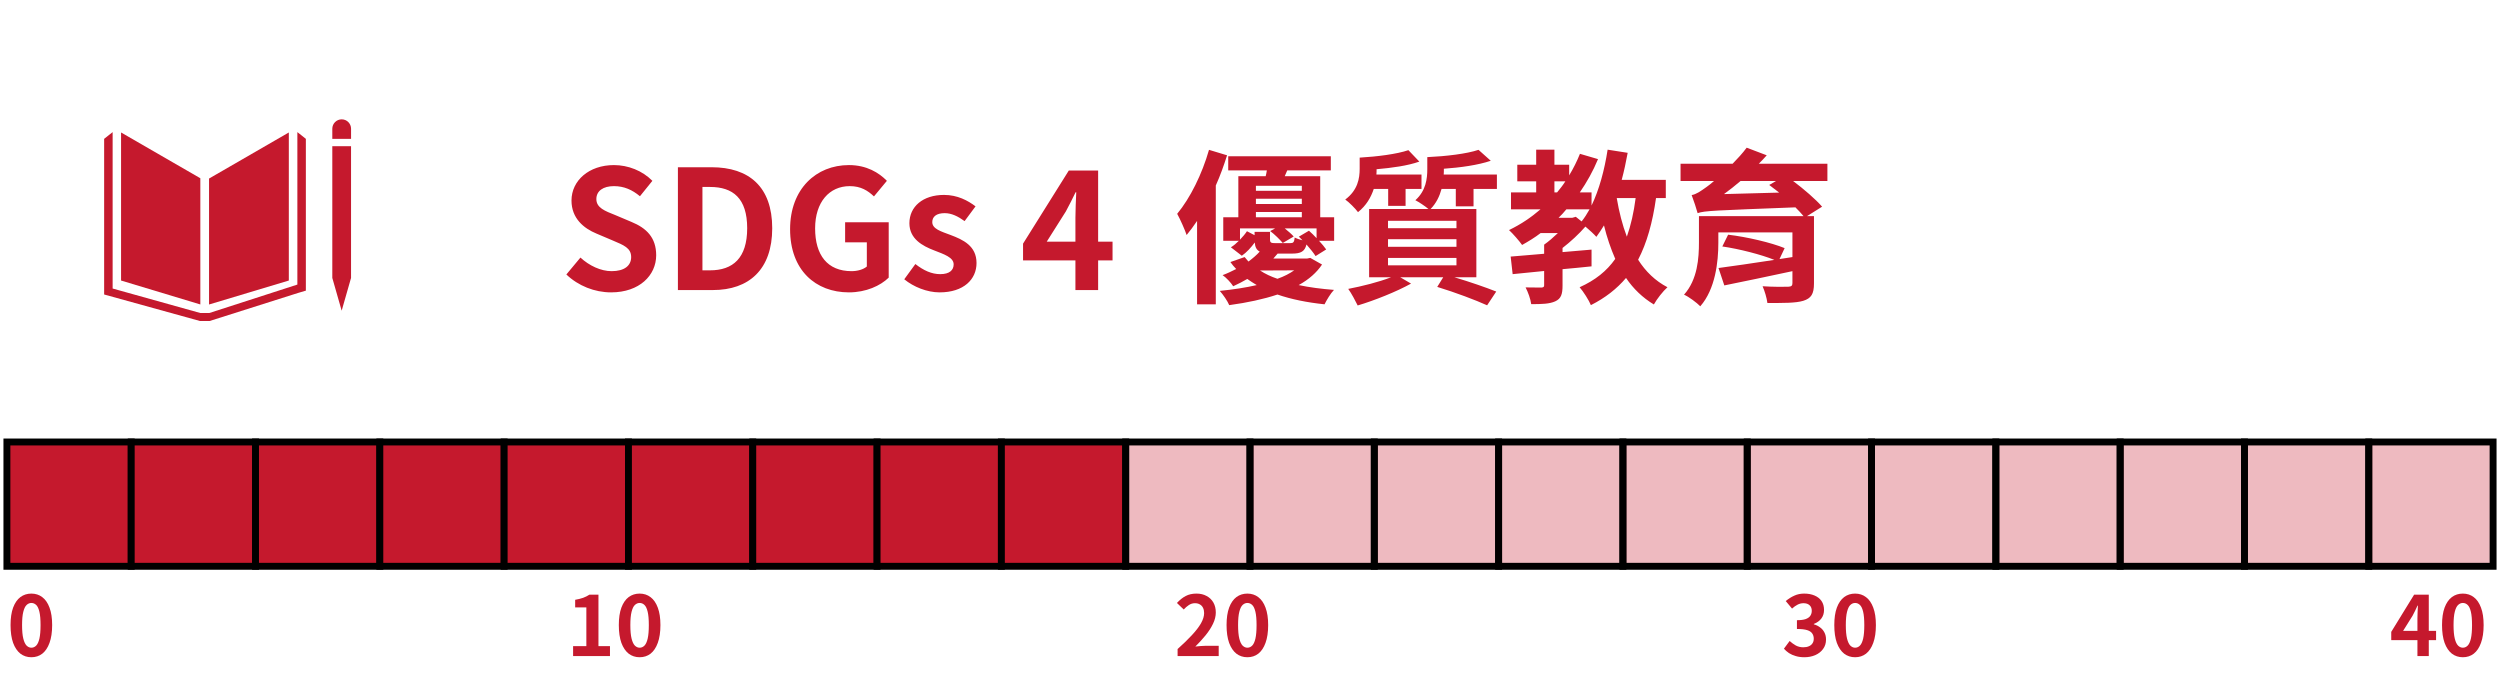
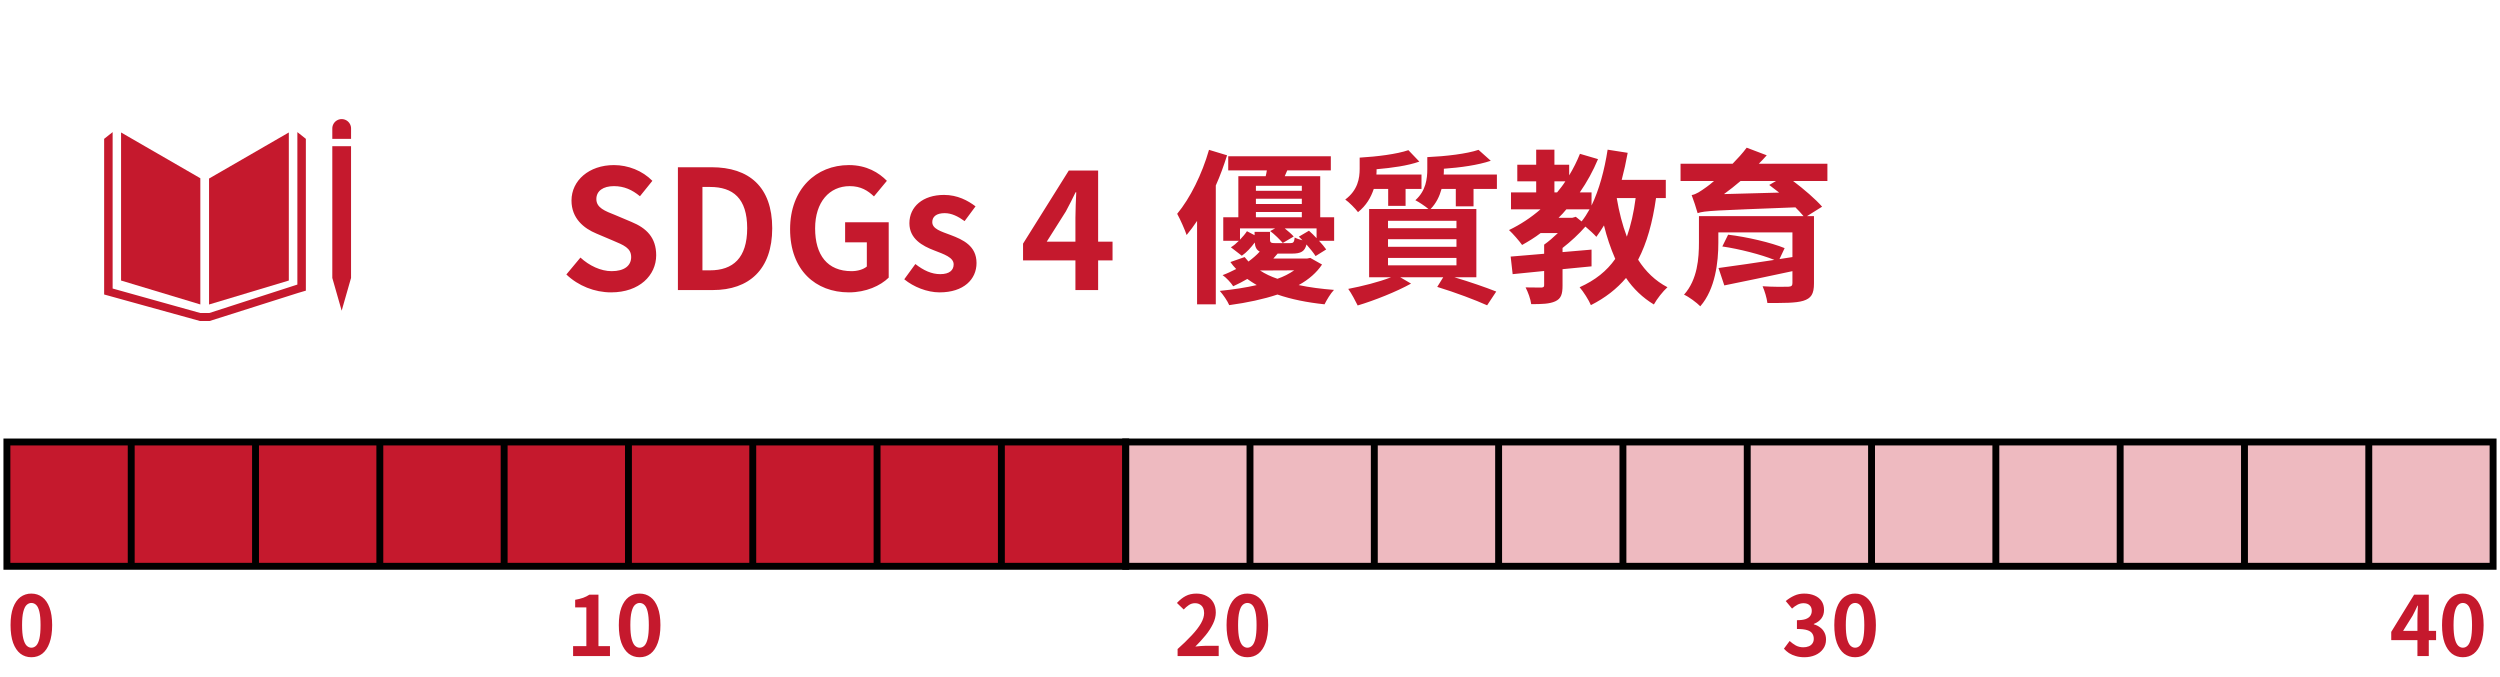
- <svg xmlns="http://www.w3.org/2000/svg" width="362" height="98" viewBox="0 0 362 98" fill="none">
-   <path d="M29.008 25.811L17.53 19.182V40.621L29.008 44.085V25.811Z" fill="#C5192D" />
-   <path d="M30.269 25.855V44.093L41.822 40.621V19.182L30.269 25.855Z" fill="#C5192D" />
-   <path d="M50.834 18.64C50.834 17.889 50.226 17.28 49.478 17.28C48.731 17.28 48.118 17.889 48.118 18.64V20.104H50.834V18.64Z" fill="#C5192D" />
-   <path d="M48.456 40.243H48.118L49.474 44.988L50.831 40.243H50.496H50.831V21.166H50.496H50.158H49.8H49.124H48.79H48.456H48.118V40.243H48.456Z" fill="#C5192D" />
-   <path d="M44.288 20.104L43.059 19.13V41.206L30.305 45.326H29.712H29.597H29.008L16.309 41.778V19.13L15.08 20.104V42.641L28.948 46.479H29.597H29.712H30.36L43.159 42.419L44.288 42.084V20.104Z" fill="#C5192D" />
-   <path d="M88.488 42.336C86.112 42.336 83.736 41.4 82.008 39.744L84.048 37.296C85.32 38.472 87 39.264 88.56 39.264C90.408 39.264 91.392 38.472 91.392 37.224C91.392 35.904 90.312 35.496 88.728 34.824L86.352 33.816C84.552 33.072 82.752 31.632 82.752 29.04C82.752 26.136 85.296 23.904 88.896 23.904C90.96 23.904 93.024 24.72 94.464 26.184L92.664 28.416C91.536 27.48 90.36 26.952 88.896 26.952C87.336 26.952 86.352 27.648 86.352 28.824C86.352 30.096 87.6 30.552 89.112 31.152L91.44 32.136C93.6 33.024 95.016 34.392 95.016 36.96C95.016 39.864 92.592 42.336 88.488 42.336ZM98.161 42V24.216H103.033C108.457 24.216 111.817 27.048 111.817 33.048C111.817 39.024 108.457 42 103.225 42H98.161ZM101.713 39.144H102.817C106.129 39.144 108.193 37.368 108.193 33.048C108.193 28.704 106.129 27.072 102.817 27.072H101.713V39.144ZM122.925 42.336C118.101 42.336 114.405 39.12 114.405 33.192C114.405 27.336 118.197 23.904 122.925 23.904C125.493 23.904 127.269 25.008 128.421 26.184L126.549 28.44C125.661 27.6 124.653 26.952 123.045 26.952C120.093 26.952 118.029 29.256 118.029 33.072C118.029 36.936 119.805 39.264 123.309 39.264C124.149 39.264 125.013 39.024 125.517 38.592V35.088H122.373V32.184H128.685V40.2C127.485 41.376 125.397 42.336 122.925 42.336ZM136.049 42.336C134.249 42.336 132.281 41.544 130.937 40.44L132.545 38.232C133.745 39.168 134.897 39.696 136.145 39.696C137.489 39.696 138.089 39.12 138.089 38.28C138.089 37.272 136.697 36.816 135.281 36.264C133.577 35.616 131.681 34.584 131.681 32.328C131.681 29.928 133.625 28.224 136.697 28.224C138.641 28.224 140.153 29.04 141.257 29.88L139.673 32.016C138.713 31.32 137.777 30.864 136.793 30.864C135.569 30.864 134.993 31.392 134.993 32.16C134.993 33.144 136.241 33.504 137.657 34.032C139.433 34.704 141.401 35.592 141.401 38.088C141.401 40.44 139.553 42.336 136.049 42.336ZM151.569 34.992H155.721V31.536C155.721 30.504 155.793 28.872 155.841 27.84H155.745C155.313 28.776 154.833 29.664 154.329 30.624L151.569 34.992ZM155.721 42V37.704H148.137V35.28L154.761 24.696H159.009V34.992H161.097V37.704H159.009V42H155.721Z" fill="#C5192D" />
-   <path d="M175.064 21.696L177.68 22.488C177.224 23.928 176.696 25.416 176.048 26.856V44.064H173.336V31.992C172.832 32.736 172.328 33.432 171.824 34.032C171.608 33.36 170.888 31.728 170.456 30.96C172.328 28.704 174.056 25.224 175.064 21.696ZM188.072 34.272L189.536 33.408C189.896 33.744 190.28 34.08 190.64 34.488V33.072H186.032C186.536 33.48 187.04 33.912 187.328 34.248L185.744 35.184C185.336 34.704 184.568 33.936 183.92 33.456L184.64 33.072H179.552V34.704C179.936 34.296 180.296 33.888 180.56 33.48L181.664 34.056V33.576H183.896V34.656C183.896 35.136 184.04 35.208 184.688 35.208H186.8C187.28 35.208 187.4 35.088 187.472 34.392C187.736 34.536 188.168 34.68 188.6 34.8C188.432 34.608 188.24 34.44 188.072 34.272ZM182.456 39.168C183.176 39.648 184.04 40.056 184.976 40.368C185.936 40.032 186.752 39.6 187.4 39.144L182.456 39.168ZM181.856 30.696V31.464H188.504V30.696H181.856ZM188.504 26.904H181.856V27.624H188.504V26.904ZM188.504 29.544V28.776H181.856V29.544H188.504ZM193.184 31.464V34.872H191C191.432 35.328 191.792 35.784 192.032 36.12L190.496 37.08C190.208 36.624 189.704 36 189.176 35.4C188.936 36.408 188.36 36.72 187.112 36.72H185C184.808 36.96 184.592 37.2 184.376 37.44H189.248L189.728 37.344L191.432 38.304C190.664 39.456 189.536 40.464 188.048 41.28C189.632 41.616 191.336 41.832 193.16 41.976C192.656 42.504 192.104 43.44 191.792 44.064C189.272 43.8 186.992 43.344 184.976 42.648C182.96 43.32 180.632 43.824 177.992 44.184C177.728 43.56 177.128 42.696 176.624 42.12C178.592 41.928 180.416 41.64 181.976 41.28C181.496 40.992 181.04 40.704 180.608 40.392C179.984 40.752 179.312 41.112 178.568 41.448C178.232 40.92 177.536 40.176 177.032 39.84C177.752 39.576 178.376 39.264 179 38.952C178.688 38.616 178.4 38.304 178.16 37.944L180.224 37.224C180.392 37.44 180.584 37.656 180.776 37.872C181.424 37.392 181.976 36.912 182.408 36.432C181.952 36.192 181.736 35.784 181.688 35.112C181.16 35.832 180.536 36.528 179.816 37.032L178.232 35.808C178.64 35.568 179.024 35.232 179.384 34.872H177.128V31.464H179.312V25.512H183.272C183.344 25.248 183.392 24.96 183.44 24.672H177.848V22.632H192.704V24.672H186.392L186.032 25.512H191.168V31.464H193.184ZM201.008 27.36H198.92C198.512 28.584 197.84 29.76 196.64 30.72C196.28 30.216 195.296 29.232 194.792 28.896C196.616 27.528 196.88 25.824 196.88 24.432V22.824C199.376 22.68 202.256 22.32 203.936 21.744L205.52 23.4C203.84 24 201.536 24.312 199.328 24.504C199.328 24.744 199.328 25.008 199.304 25.272H205.832V27.36H203.528V29.808H201.008V27.36ZM210.896 33.048V31.968H200.984V33.048H210.896ZM210.896 35.736V34.632H200.984V35.736H210.896ZM210.896 38.424V37.344H200.984V38.424H210.896ZM213.368 29.88H210.8V27.36H208.736C208.448 28.416 207.968 29.424 207.152 30.264H213.776V40.152H210.608C212.864 40.824 215.144 41.616 216.656 42.216L215.336 44.208C213.632 43.44 210.776 42.36 208.112 41.544L208.976 40.152H202.76L204.32 41.064C202.256 42.216 199.016 43.512 196.592 44.232C196.352 43.728 195.656 42.408 195.224 41.832C197.216 41.448 199.64 40.848 201.416 40.152H198.248V30.264H206.84C206.336 29.832 205.424 29.232 204.944 28.992C206.48 27.624 206.672 25.872 206.672 24.504V22.752C209.36 22.632 212.408 22.272 214.088 21.696L215.864 23.28C214.04 23.904 211.472 24.264 209.072 24.432V24.552C209.072 24.792 209.072 25.032 209.048 25.272H216.752V27.36H213.368V29.88ZM236.84 28.68H234.104C234.44 30.672 234.92 32.568 235.568 34.272C236.144 32.64 236.576 30.768 236.84 28.68ZM228.176 31.392L229.016 32.064C229.424 31.56 229.808 30.96 230.168 30.312H226.808C226.448 30.744 226.088 31.152 225.68 31.536H227.672L228.176 31.392ZM225.08 26.256V27.864H225.464C225.896 27.336 226.304 26.832 226.664 26.256H225.08ZM241.208 28.68H239.792C239.288 32.232 238.472 35.16 237.2 37.608C238.28 39.312 239.696 40.68 241.448 41.592C240.8 42.168 239.912 43.296 239.48 44.088C237.848 43.104 236.504 41.808 235.448 40.248C234.104 41.832 232.448 43.128 230.36 44.184C230.096 43.512 229.256 42.192 228.728 41.592C230.984 40.584 232.664 39.24 233.888 37.488C233.24 36 232.688 34.392 232.256 32.64C231.896 33.216 231.536 33.792 231.152 34.296C230.84 33.936 230.168 33.312 229.568 32.808C228.632 33.888 227.432 34.992 226.256 35.904V36.504C227.648 36.384 229.064 36.264 230.456 36.144V38.568C229.064 38.712 227.648 38.856 226.256 38.976V41.352C226.256 42.6 226.04 43.248 225.2 43.632C224.36 44.016 223.232 44.04 221.72 44.04C221.624 43.296 221.264 42.312 220.904 41.616C221.84 41.64 222.872 41.64 223.184 41.64C223.496 41.616 223.592 41.544 223.592 41.304V39.24C221.936 39.408 220.352 39.552 219.032 39.696L218.744 37.152C220.088 37.032 221.768 36.912 223.592 36.744V35.424C224.24 34.968 224.936 34.368 225.584 33.744H223.088C222.248 34.392 221.336 34.944 220.4 35.472C220.016 34.92 219.056 33.816 218.504 33.312C220.16 32.52 221.672 31.512 223.064 30.312H218.792V27.864H222.44V26.256H219.704V23.856H222.44V21.672H225.08V23.856H227.216V25.392C227.816 24.408 228.344 23.352 228.776 22.272L231.392 23.04C230.672 24.792 229.76 26.4 228.752 27.864H230.456V29.76C231.56 27.48 232.328 24.624 232.784 21.672L235.688 22.128C235.448 23.448 235.16 24.792 234.824 26.04H241.208V28.68ZM249.632 28.104L257.624 27.888C257.12 27.504 256.64 27.12 256.184 26.784L257.168 26.208H252.032C251.216 26.904 250.424 27.528 249.632 28.104ZM264.608 23.712V26.208H259.64C261.2 27.384 262.904 28.848 263.84 29.928L261.656 31.296H262.664V41.04C262.664 42.576 262.256 43.2 261.104 43.56C259.976 43.896 258.224 43.872 255.92 43.872C255.824 43.128 255.536 42.168 255.224 41.448C256.544 41.544 258.512 41.544 258.92 41.52C259.4 41.496 259.544 41.376 259.544 40.992V39.264C256.016 40.032 252.488 40.752 249.68 41.328L248.84 38.808C250.832 38.544 253.808 38.112 256.928 37.632C255.032 36.864 251.864 36.048 249.392 35.688L250.232 33.984C252.92 34.296 256.496 35.136 258.416 35.928L257.672 37.512L259.544 37.224V33.648H248.816V35.136C248.816 37.944 248.384 41.856 246.2 44.352C245.72 43.848 244.496 42.936 243.848 42.672C245.816 40.464 246.008 37.368 246.008 35.088V31.296H261.152C260.84 30.912 260.432 30.48 259.976 30.024C248.264 30.48 246.848 30.504 245.816 30.864C245.672 30.312 245.24 28.992 244.952 28.248C245.624 28.128 246.2 27.72 247.112 27.072C247.376 26.904 247.736 26.592 248.192 26.208H243.344V23.712H250.88C251.6 22.968 252.32 22.2 252.92 21.384L255.824 22.488C255.464 22.896 255.08 23.304 254.672 23.712H264.608Z" fill="#C5192D" />
-   <rect x="1" y="64" width="18" height="18" fill="#C5192D" stroke="black" />
-   <rect x="19" y="64" width="18" height="18" fill="#C5192D" stroke="black" />
-   <rect x="37" y="64" width="18" height="18" fill="#C5192D" stroke="black" />
-   <rect x="55" y="64" width="18" height="18" fill="#C5192D" stroke="black" />
-   <rect x="73" y="64" width="18" height="18" fill="#C5192D" stroke="black" />
-   <rect x="91" y="64" width="18" height="18" fill="#C5192D" stroke="black" />
-   <rect x="109" y="64" width="18" height="18" fill="#C5192D" stroke="black" />
-   <rect x="127" y="64" width="18" height="18" fill="#C5192D" stroke="black" />
-   <rect x="145" y="64" width="18" height="18" fill="#C5192D" stroke="black" />
-   <rect x="163" y="64" width="18" height="18" fill="#C5192D" fill-opacity="0.3" stroke="black" />
-   <rect x="181" y="64" width="18" height="18" fill="#C5192D" fill-opacity="0.3" stroke="black" />
-   <rect x="199" y="64" width="18" height="18" fill="#C5192D" fill-opacity="0.3" stroke="black" />
-   <rect x="217" y="64" width="18" height="18" fill="#C5192D" fill-opacity="0.3" stroke="black" />
-   <rect x="235" y="64" width="18" height="18" fill="#C5192D" fill-opacity="0.3" stroke="black" />
-   <rect x="253" y="64" width="18" height="18" fill="#C5192D" fill-opacity="0.3" stroke="black" />
-   <rect x="271" y="64" width="18" height="18" fill="#C5192D" fill-opacity="0.3" stroke="black" />
-   <rect x="289" y="64" width="18" height="18" fill="#C5192D" fill-opacity="0.3" stroke="black" />
-   <rect x="307" y="64" width="18" height="18" fill="#C5192D" fill-opacity="0.3" stroke="black" />
-   <rect x="325" y="64" width="18" height="18" fill="#C5192D" fill-opacity="0.3" stroke="black" />
-   <rect x="343" y="64" width="18" height="18" fill="#C5192D" fill-opacity="0.3" stroke="black" />
-   <path d="M4.54 95.168C3.94 95.168 3.412 94.996 2.956 94.652C2.508 94.3 2.156 93.78 1.9 93.092C1.652 92.396 1.528 91.536 1.528 90.512C1.528 89.496 1.652 88.652 1.9 87.98C2.156 87.3 2.508 86.792 2.956 86.456C3.412 86.12 3.94 85.952 4.54 85.952C5.148 85.952 5.676 86.124 6.124 86.468C6.572 86.804 6.92 87.308 7.168 87.98C7.424 88.652 7.552 89.496 7.552 90.512C7.552 91.536 7.424 92.396 7.168 93.092C6.92 93.78 6.572 94.3 6.124 94.652C5.676 94.996 5.148 95.168 4.54 95.168ZM4.54 93.788C4.804 93.788 5.036 93.688 5.236 93.488C5.436 93.288 5.592 92.952 5.704 92.48C5.816 92 5.872 91.344 5.872 90.512C5.872 89.688 5.816 89.044 5.704 88.58C5.592 88.108 5.436 87.78 5.236 87.596C5.036 87.404 4.804 87.308 4.54 87.308C4.292 87.308 4.064 87.404 3.856 87.596C3.656 87.78 3.496 88.108 3.376 88.58C3.256 89.044 3.196 89.688 3.196 90.512C3.196 91.344 3.256 92 3.376 92.48C3.496 92.952 3.656 93.288 3.856 93.488C4.064 93.688 4.292 93.788 4.54 93.788Z" fill="#C5192D" />
-   <path d="M82.984 95V93.56H84.904V87.956H83.284V86.852C83.732 86.772 84.116 86.676 84.436 86.564C84.764 86.444 85.068 86.292 85.348 86.108H86.656V93.56H88.324V95H82.984ZM92.618 95.168C92.018 95.168 91.49 94.996 91.034 94.652C90.586 94.3 90.234 93.78 89.978 93.092C89.73 92.396 89.606 91.536 89.606 90.512C89.606 89.496 89.73 88.652 89.978 87.98C90.234 87.3 90.586 86.792 91.034 86.456C91.49 86.12 92.018 85.952 92.618 85.952C93.226 85.952 93.754 86.124 94.202 86.468C94.65 86.804 94.998 87.308 95.246 87.98C95.502 88.652 95.63 89.496 95.63 90.512C95.63 91.536 95.502 92.396 95.246 93.092C94.998 93.78 94.65 94.3 94.202 94.652C93.754 94.996 93.226 95.168 92.618 95.168ZM92.618 93.788C92.882 93.788 93.114 93.688 93.314 93.488C93.514 93.288 93.67 92.952 93.782 92.48C93.894 92 93.95 91.344 93.95 90.512C93.95 89.688 93.894 89.044 93.782 88.58C93.67 88.108 93.514 87.78 93.314 87.596C93.114 87.404 92.882 87.308 92.618 87.308C92.37 87.308 92.142 87.404 91.934 87.596C91.734 87.78 91.574 88.108 91.454 88.58C91.334 89.044 91.274 89.688 91.274 90.512C91.274 91.344 91.334 92 91.454 92.48C91.574 92.952 91.734 93.288 91.934 93.488C92.142 93.688 92.37 93.788 92.618 93.788Z" fill="#C5192D" />
-   <path d="M170.516 95V93.98C171.324 93.26 172.012 92.592 172.58 91.976C173.156 91.36 173.596 90.788 173.9 90.26C174.204 89.724 174.356 89.228 174.356 88.772C174.356 88.484 174.304 88.232 174.2 88.016C174.096 87.8 173.944 87.636 173.744 87.524C173.552 87.404 173.312 87.344 173.024 87.344C172.704 87.344 172.408 87.436 172.136 87.62C171.872 87.796 171.628 88.008 171.404 88.256L170.42 87.308C170.836 86.86 171.26 86.524 171.692 86.3C172.132 86.068 172.652 85.952 173.252 85.952C173.812 85.952 174.3 86.068 174.716 86.3C175.14 86.524 175.468 86.84 175.7 87.248C175.932 87.656 176.048 88.136 176.048 88.688C176.048 89.224 175.912 89.772 175.64 90.332C175.376 90.884 175.02 91.436 174.572 91.988C174.124 92.54 173.628 93.084 173.084 93.62C173.316 93.588 173.564 93.564 173.828 93.548C174.1 93.524 174.34 93.512 174.548 93.512H176.468V95H170.516ZM180.618 95.168C180.018 95.168 179.49 94.996 179.034 94.652C178.586 94.3 178.234 93.78 177.978 93.092C177.73 92.396 177.606 91.536 177.606 90.512C177.606 89.496 177.73 88.652 177.978 87.98C178.234 87.3 178.586 86.792 179.034 86.456C179.49 86.12 180.018 85.952 180.618 85.952C181.226 85.952 181.754 86.124 182.202 86.468C182.65 86.804 182.998 87.308 183.246 87.98C183.502 88.652 183.63 89.496 183.63 90.512C183.63 91.536 183.502 92.396 183.246 93.092C182.998 93.78 182.65 94.3 182.202 94.652C181.754 94.996 181.226 95.168 180.618 95.168ZM180.618 93.788C180.882 93.788 181.114 93.688 181.314 93.488C181.514 93.288 181.67 92.952 181.782 92.48C181.894 92 181.95 91.344 181.95 90.512C181.95 89.688 181.894 89.044 181.782 88.58C181.67 88.108 181.514 87.78 181.314 87.596C181.114 87.404 180.882 87.308 180.618 87.308C180.37 87.308 180.142 87.404 179.934 87.596C179.734 87.78 179.574 88.108 179.454 88.58C179.334 89.044 179.274 89.688 179.274 90.512C179.274 91.344 179.334 92 179.454 92.48C179.574 92.952 179.734 93.288 179.934 93.488C180.142 93.688 180.37 93.788 180.618 93.788Z" fill="#C5192D" />
-   <path d="M261.276 95.168C260.812 95.168 260.396 95.112 260.028 95C259.66 94.896 259.332 94.752 259.044 94.568C258.764 94.376 258.52 94.164 258.312 93.932L259.14 92.816C259.412 93.064 259.708 93.28 260.028 93.464C260.356 93.64 260.72 93.728 261.12 93.728C261.424 93.728 261.688 93.68 261.912 93.584C262.144 93.488 262.32 93.348 262.44 93.164C262.568 92.98 262.632 92.756 262.632 92.492C262.632 92.196 262.56 91.944 262.416 91.736C262.28 91.52 262.036 91.356 261.684 91.244C261.332 91.132 260.836 91.076 260.196 91.076V89.804C260.74 89.804 261.168 89.748 261.48 89.636C261.792 89.516 262.012 89.356 262.14 89.156C262.276 88.948 262.344 88.712 262.344 88.448C262.344 88.104 262.24 87.836 262.032 87.644C261.824 87.444 261.532 87.344 261.156 87.344C260.844 87.344 260.552 87.416 260.28 87.56C260.016 87.696 259.752 87.884 259.488 88.124L258.576 87.032C258.968 86.704 259.38 86.444 259.812 86.252C260.244 86.052 260.72 85.952 261.24 85.952C261.808 85.952 262.308 86.044 262.74 86.228C263.18 86.412 263.52 86.68 263.76 87.032C264 87.384 264.12 87.812 264.12 88.316C264.12 88.796 263.992 89.208 263.736 89.552C263.48 89.896 263.116 90.16 262.644 90.344V90.404C262.972 90.492 263.268 90.636 263.532 90.836C263.804 91.028 264.016 91.272 264.168 91.568C264.328 91.864 264.408 92.208 264.408 92.6C264.408 93.136 264.264 93.596 263.976 93.98C263.696 94.364 263.316 94.66 262.836 94.868C262.364 95.068 261.844 95.168 261.276 95.168ZM268.618 95.168C268.018 95.168 267.49 94.996 267.034 94.652C266.586 94.3 266.234 93.78 265.978 93.092C265.73 92.396 265.606 91.536 265.606 90.512C265.606 89.496 265.73 88.652 265.978 87.98C266.234 87.3 266.586 86.792 267.034 86.456C267.49 86.12 268.018 85.952 268.618 85.952C269.226 85.952 269.754 86.124 270.202 86.468C270.65 86.804 270.998 87.308 271.246 87.98C271.502 88.652 271.63 89.496 271.63 90.512C271.63 91.536 271.502 92.396 271.246 93.092C270.998 93.78 270.65 94.3 270.202 94.652C269.754 94.996 269.226 95.168 268.618 95.168ZM268.618 93.788C268.882 93.788 269.114 93.688 269.314 93.488C269.514 93.288 269.67 92.952 269.782 92.48C269.894 92 269.95 91.344 269.95 90.512C269.95 89.688 269.894 89.044 269.782 88.58C269.67 88.108 269.514 87.78 269.314 87.596C269.114 87.404 268.882 87.308 268.618 87.308C268.37 87.308 268.142 87.404 267.934 87.596C267.734 87.78 267.574 88.108 267.454 88.58C267.334 89.044 267.274 89.688 267.274 90.512C267.274 91.344 267.334 92 267.454 92.48C267.574 92.952 267.734 93.288 267.934 93.488C268.142 93.688 268.37 93.788 268.618 93.788Z" fill="#C5192D" />
-   <path d="M350.044 95V89.54C350.044 89.284 350.052 88.98 350.068 88.628C350.084 88.268 350.1 87.956 350.116 87.692H350.056C349.952 87.932 349.84 88.172 349.72 88.412C349.6 88.652 349.476 88.896 349.348 89.144L347.968 91.352H352.744V92.696H346.252V91.496L349.564 86.108H351.688V95H350.044ZM356.618 95.168C356.018 95.168 355.49 94.996 355.034 94.652C354.586 94.3 354.234 93.78 353.978 93.092C353.73 92.396 353.606 91.536 353.606 90.512C353.606 89.496 353.73 88.652 353.978 87.98C354.234 87.3 354.586 86.792 355.034 86.456C355.49 86.12 356.018 85.952 356.618 85.952C357.226 85.952 357.754 86.124 358.202 86.468C358.65 86.804 358.998 87.308 359.246 87.98C359.502 88.652 359.63 89.496 359.63 90.512C359.63 91.536 359.502 92.396 359.246 93.092C358.998 93.78 358.65 94.3 358.202 94.652C357.754 94.996 357.226 95.168 356.618 95.168ZM356.618 93.788C356.882 93.788 357.114 93.688 357.314 93.488C357.514 93.288 357.67 92.952 357.782 92.48C357.894 92 357.95 91.344 357.95 90.512C357.95 89.688 357.894 89.044 357.782 88.58C357.67 88.108 357.514 87.78 357.314 87.596C357.114 87.404 356.882 87.308 356.618 87.308C356.37 87.308 356.142 87.404 355.934 87.596C355.734 87.78 355.574 88.108 355.454 88.58C355.334 89.044 355.274 89.688 355.274 90.512C355.274 91.344 355.334 92 355.454 92.48C355.574 92.952 355.734 93.288 355.934 93.488C356.142 93.688 356.37 93.788 356.618 93.788Z" fill="#C5192D" />
+ <svg xmlns="http://www.w3.org/2000/svg" width="362" height="98" fill="none">
+   <path fill="#C5192D" d="m29.008 25.811-11.478-6.63v21.44l11.478 3.464zM30.269 25.855v18.238l11.553-3.472v-21.44zM50.835 18.64a1.359 1.359 0 1 0-2.717 0v1.464h2.716zM48.456 40.243h-.338l1.356 4.745 1.357-4.745h-.335.335V21.166h-2.713v19.077z" />
+   <path fill="#C5192D" d="m44.288 20.104-1.229-.974v22.076l-12.754 4.12h-1.297l-12.699-3.548V19.13l-1.229.974v22.537l13.868 3.838h1.412l12.799-4.06 1.13-.334zM88.488 42.336c-2.376 0-4.752-.936-6.48-2.592l2.04-2.448c1.272 1.176 2.952 1.968 4.512 1.968 1.848 0 2.832-.792 2.832-2.04 0-1.32-1.08-1.728-2.664-2.4l-2.376-1.008c-1.8-.744-3.6-2.184-3.6-4.776 0-2.904 2.544-5.136 6.144-5.136 2.064 0 4.128.816 5.568 2.28l-1.8 2.232c-1.128-.936-2.304-1.464-3.768-1.464-1.56 0-2.544.696-2.544 1.872 0 1.272 1.248 1.728 2.76 2.328l2.328.984c2.16.888 3.576 2.256 3.576 4.824 0 2.904-2.424 5.376-6.528 5.376M98.161 42V24.216h4.872c5.424 0 8.784 2.832 8.784 8.832 0 5.976-3.36 8.952-8.592 8.952zm3.552-2.856h1.104c3.312 0 5.376-1.776 5.376-6.096 0-4.344-2.064-5.976-5.376-5.976h-1.104zm21.212 3.192c-4.824 0-8.52-3.216-8.52-9.144 0-5.856 3.792-9.288 8.52-9.288 2.568 0 4.344 1.104 5.496 2.28l-1.872 2.256c-.888-.84-1.896-1.488-3.504-1.488-2.952 0-5.016 2.304-5.016 6.12 0 3.864 1.776 6.192 5.28 6.192.84 0 1.704-.24 2.208-.672v-3.504h-3.144v-2.904h6.312V40.2c-1.2 1.176-3.288 2.136-5.76 2.136m13.124 0c-1.8 0-3.768-.792-5.112-1.896l1.608-2.208c1.2.936 2.352 1.464 3.6 1.464 1.344 0 1.944-.576 1.944-1.416 0-1.008-1.392-1.464-2.808-2.016-1.704-.648-3.6-1.68-3.6-3.936 0-2.4 1.944-4.104 5.016-4.104 1.944 0 3.456.816 4.56 1.656l-1.584 2.136c-.96-.696-1.896-1.152-2.88-1.152-1.224 0-1.8.528-1.8 1.296 0 .984 1.248 1.344 2.664 1.872 1.776.672 3.744 1.56 3.744 4.056 0 2.352-1.848 4.248-5.352 4.248m15.52-7.344h4.152v-3.456c0-1.032.072-2.664.12-3.696h-.096c-.432.936-.912 1.824-1.416 2.784zM155.721 42v-4.296h-7.584V35.28l6.624-10.584h4.248v10.296h2.088v2.712h-2.088V42zM175.064 21.696l2.616.792c-.456 1.44-.984 2.928-1.632 4.368v17.208h-2.712V31.992a25 25 0 0 1-1.512 2.04c-.216-.672-.936-2.304-1.368-3.072 1.872-2.256 3.6-5.736 4.608-9.264m13.008 12.576 1.464-.864c.36.336.744.672 1.104 1.08v-1.416h-4.608c.504.408 1.008.84 1.296 1.176l-1.584.936c-.408-.48-1.176-1.248-1.824-1.728l.72-.384h-5.088v1.632c.384-.408.744-.816 1.008-1.224l1.104.576v-.48h2.232v1.08c0 .48.144.552.792.552h2.112c.48 0 .6-.12.672-.816.264.144.696.288 1.128.408-.168-.192-.36-.36-.528-.528m-5.616 4.896c.72.48 1.584.888 2.52 1.2a10 10 0 0 0 2.424-1.224zm-.6-8.472v.768h6.648v-.768zm6.648-3.792h-6.648v.72h6.648zm0 2.64v-.768h-6.648v.768zm4.68 1.92v3.408H191c.432.456.792.912 1.032 1.248l-1.536.96c-.288-.456-.792-1.08-1.32-1.68-.24 1.008-.816 1.32-2.064 1.32H185c-.192.24-.408.48-.624.72h4.872l.48-.096 1.704.96c-.768 1.152-1.896 2.16-3.384 2.976 1.584.336 3.288.552 5.112.696-.504.528-1.056 1.464-1.368 2.088-2.52-.264-4.8-.72-6.816-1.416-2.016.672-4.344 1.176-6.984 1.536-.264-.624-.864-1.488-1.368-2.064 1.968-.192 3.792-.48 5.352-.84a19 19 0 0 1-1.368-.888c-.624.36-1.296.72-2.04 1.056-.336-.528-1.032-1.272-1.536-1.608.72-.264 1.344-.576 1.968-.888-.312-.336-.6-.648-.84-1.008l2.064-.72c.168.216.36.432.552.648.648-.48 1.2-.96 1.632-1.44-.456-.24-.672-.648-.72-1.32-.528.72-1.152 1.416-1.872 1.92l-1.584-1.224c.408-.24.792-.576 1.152-.936h-2.256v-3.408h2.184v-5.952h3.96c.072-.264.12-.552.168-.84h-5.592v-2.04h14.856v2.04h-6.312l-.36.84h5.136v5.952zm7.824-4.104h-2.088c-.408 1.224-1.08 2.4-2.28 3.36-.36-.504-1.344-1.488-1.848-1.824 1.824-1.368 2.088-3.072 2.088-4.464v-1.608c2.496-.144 5.376-.504 7.056-1.08l1.584 1.656c-1.68.6-3.984.912-6.192 1.104 0 .24 0 .504-.024.768h6.528v2.088h-2.304v2.448h-2.52zm9.888 5.688v-1.08h-9.912v1.08zm0 2.688v-1.104h-9.912v1.104zm0 2.688v-1.08h-9.912v1.08zm2.472-8.544H210.8v-2.52h-2.064c-.288 1.056-.768 2.064-1.584 2.904h6.624v9.888h-3.168c2.256.672 4.536 1.464 6.048 2.064l-1.32 1.992c-1.704-.768-4.56-1.848-7.224-2.664l.864-1.392h-6.216l1.56.912c-2.064 1.152-5.304 2.448-7.728 3.168-.24-.504-.936-1.824-1.368-2.4 1.992-.384 4.416-.984 6.192-1.68h-3.168v-9.888h8.592c-.504-.432-1.416-1.032-1.896-1.272 1.536-1.368 1.728-3.12 1.728-4.488v-1.752c2.688-.12 5.736-.48 7.416-1.056l1.776 1.584c-1.824.624-4.392.984-6.792 1.152v.12c0 .24 0 .48-.024.72h7.704v2.088h-3.384zm23.472-1.2h-2.736c.336 1.992.816 3.888 1.464 5.592.576-1.632 1.008-3.504 1.272-5.592m-8.664 2.712.84.672c.408-.504.792-1.104 1.152-1.752h-3.36c-.36.432-.72.84-1.128 1.224h1.992zm-3.096-5.136v1.608h.384c.432-.528.84-1.032 1.2-1.608zm16.128 2.424h-1.416c-.504 3.552-1.32 6.48-2.592 8.928 1.08 1.704 2.496 3.072 4.248 3.984-.648.576-1.536 1.704-1.968 2.496a12.84 12.84 0 0 1-4.032-3.84c-1.344 1.584-3 2.88-5.088 3.936-.264-.672-1.104-1.992-1.632-2.592 2.256-1.008 3.936-2.352 5.16-4.104a30 30 0 0 1-1.632-4.848c-.36.576-.72 1.152-1.104 1.656-.312-.36-.984-.984-1.584-1.488-.936 1.08-2.136 2.184-3.312 3.096v.6l4.2-.36v2.424a249 249 0 0 1-4.2.408v2.376c0 1.248-.216 1.896-1.056 2.28s-1.968.408-3.48.408c-.096-.744-.456-1.728-.816-2.424.936.024 1.968.024 2.28.024.312-.024.408-.096.408-.336V39.24c-1.656.168-3.24.312-4.56.456l-.288-2.544c1.344-.12 3.024-.24 4.848-.408v-1.32c.648-.456 1.344-1.056 1.992-1.68h-2.496c-.84.648-1.752 1.2-2.688 1.728-.384-.552-1.344-1.656-1.896-2.16a20.5 20.5 0 0 0 4.56-3h-4.272v-2.448h3.648v-1.608h-2.736v-2.4h2.736v-2.184h2.64v2.184h2.136v1.536a21 21 0 0 0 1.56-3.12l2.616.768a26 26 0 0 1-2.64 4.824h1.704v1.896c1.104-2.28 1.872-5.136 2.328-8.088l2.904.456a49 49 0 0 1-.864 3.912h6.384zm8.424-.576 7.992-.216c-.504-.384-.984-.768-1.44-1.104l.984-.576h-5.136a39 39 0 0 1-2.4 1.896m14.976-4.392v2.496h-4.968c1.56 1.176 3.264 2.64 4.2 3.72l-2.184 1.368h1.008v9.744c0 1.536-.408 2.16-1.56 2.52-1.128.336-2.88.312-5.184.312-.096-.744-.384-1.704-.696-2.424 1.32.096 3.288.096 3.696.072.48-.024.624-.144.624-.528v-1.728c-3.528.768-7.056 1.488-9.864 2.064l-.84-2.52a428 428 0 0 0 8.088-1.176c-1.896-.768-5.064-1.584-7.536-1.944l.84-1.704c2.688.312 6.264 1.152 8.184 1.944l-.744 1.584 1.872-.288v-3.576h-10.728v1.488c0 2.808-.432 6.72-2.616 9.216-.48-.504-1.704-1.416-2.352-1.68 1.968-2.208 2.16-5.304 2.16-7.584v-3.792h15.144a18 18 0 0 0-1.176-1.272c-11.712.456-13.128.48-14.16.84a33 33 0 0 0-.864-2.616c.672-.12 1.248-.528 2.16-1.176.264-.168.624-.48 1.08-.864h-4.848v-2.496h7.536c.72-.744 1.44-1.512 2.04-2.328l2.904 1.104q-.54.612-1.152 1.224z" />
+   <path fill="#C5192D" stroke="#000" d="M1 64h18v18H1zM19 64h18v18H19zM37 64h18v18H37zM55 64h18v18H55zM73 64h18v18H73zM91 64h18v18H91zM109 64h18v18h-18zM127 64h18v18h-18zM145 64h18v18h-18z" />
+   <path fill="#C5192D" fill-opacity=".3" stroke="#000" d="M163 64h18v18h-18zM181 64h18v18h-18zM199 64h18v18h-18zM217 64h18v18h-18zM235 64h18v18h-18zM253 64h18v18h-18zM271 64h18v18h-18zM289 64h18v18h-18zM307 64h18v18h-18zM325 64h18v18h-18zM343 64h18v18h-18z" />
+   <path fill="#C5192D" d="M4.54 95.168q-.9 0-1.584-.516-.672-.528-1.056-1.56-.372-1.044-.372-2.58 0-1.524.372-2.532.384-1.02 1.056-1.524a2.6 2.6 0 0 1 1.584-.504q.912 0 1.584.516.672.504 1.044 1.512.384 1.008.384 2.532 0 1.536-.384 2.58-.372 1.032-1.044 1.56-.672.516-1.584.516m0-1.38q.396 0 .696-.3t.468-1.008q.168-.72.168-1.968 0-1.236-.168-1.932-.168-.708-.468-.984a.97.97 0 0 0-.696-.288q-.372 0-.684.288-.3.276-.48.984-.18.696-.18 1.932 0 1.248.18 1.968.18.708.48 1.008.312.3.684.3M82.984 95v-1.44h1.92v-5.604h-1.62v-1.104a7.5 7.5 0 0 0 1.152-.288q.492-.18.912-.456h1.308v7.452h1.668V95zm9.634.168q-.9 0-1.584-.516-.672-.528-1.056-1.56-.372-1.044-.372-2.58 0-1.524.372-2.532.384-1.02 1.056-1.524a2.6 2.6 0 0 1 1.584-.504q.912 0 1.584.516.672.504 1.044 1.512.384 1.008.384 2.532 0 1.536-.384 2.58-.372 1.032-1.044 1.56-.672.516-1.584.516m0-1.38q.396 0 .696-.3t.468-1.008q.168-.72.168-1.968 0-1.236-.168-1.932-.168-.708-.468-.984a.97.97 0 0 0-.696-.288q-.372 0-.684.288-.3.276-.48.984-.18.696-.18 1.932 0 1.248.18 1.968.18.708.48 1.008.312.3.684.3M170.516 95v-1.02a30 30 0 0 0 2.064-2.004q.864-.924 1.32-1.716.456-.804.456-1.488 0-.432-.156-.756a1.1 1.1 0 0 0-.456-.492q-.288-.18-.72-.18-.48 0-.888.276a4 4 0 0 0-.732.636l-.984-.948q.624-.672 1.272-1.008.66-.348 1.56-.348.84 0 1.464.348.636.336.984.948t.348 1.44q0 .804-.408 1.644a8.4 8.4 0 0 1-1.068 1.656 20 20 0 0 1-1.488 1.632q.348-.048.744-.072.408-.036.72-.036h1.92V95zm10.102.168q-.9 0-1.584-.516-.672-.528-1.056-1.56-.372-1.044-.372-2.58 0-1.524.372-2.532.384-1.02 1.056-1.524a2.6 2.6 0 0 1 1.584-.504q.912 0 1.584.516.672.504 1.044 1.512.384 1.008.384 2.532 0 1.536-.384 2.58-.372 1.032-1.044 1.56-.672.516-1.584.516m0-1.38q.396 0 .696-.3t.468-1.008q.168-.72.168-1.968 0-1.236-.168-1.932-.168-.708-.468-.984a.97.97 0 0 0-.696-.288q-.372 0-.684.288-.3.276-.48.984-.18.696-.18 1.932 0 1.248.18 1.968.18.708.48 1.008.312.3.684.3M261.276 95.168q-.696 0-1.248-.168a3.7 3.7 0 0 1-.984-.432 4 4 0 0 1-.732-.636l.828-1.116q.408.372.888.648.492.264 1.092.264a2 2 0 0 0 .792-.144 1.12 1.12 0 0 0 .72-1.092q0-.444-.216-.756-.204-.324-.732-.492t-1.488-.168v-1.272q.816 0 1.284-.168.468-.18.66-.48.204-.312.204-.708 0-.516-.312-.804-.312-.3-.876-.3-.468 0-.876.216a3.7 3.7 0 0 0-.792.564l-.912-1.092a5.3 5.3 0 0 1 1.236-.78q.648-.3 1.428-.3.852 0 1.5.276.66.276 1.02.804t.36 1.284q0 .72-.384 1.236t-1.092.792v.06q.492.132.888.432.408.288.636.732.24.444.24 1.032 0 .804-.432 1.38-.42.576-1.14.888-.708.3-1.56.3m7.342 0q-.9 0-1.584-.516-.672-.528-1.056-1.56-.372-1.044-.372-2.58 0-1.524.372-2.532.384-1.02 1.056-1.524a2.6 2.6 0 0 1 1.584-.504q.912 0 1.584.516.672.504 1.044 1.512.384 1.008.384 2.532 0 1.536-.384 2.58-.372 1.032-1.044 1.56-.672.516-1.584.516m0-1.38q.396 0 .696-.3t.468-1.008q.168-.72.168-1.968 0-1.236-.168-1.932-.168-.708-.468-.984a.97.97 0 0 0-.696-.288q-.372 0-.684.288-.3.276-.48.984-.18.696-.18 1.932 0 1.248.18 1.968.18.708.48 1.008.312.3.684.3M350.044 95v-5.46q0-.384.024-.912.024-.54.048-.936h-.06q-.156.36-.336.72t-.372.732l-1.38 2.208h4.776v1.344h-6.492v-1.2l3.312-5.388h2.124V95zm6.574.168q-.9 0-1.584-.516-.672-.528-1.056-1.56-.372-1.044-.372-2.58 0-1.524.372-2.532.384-1.02 1.056-1.524a2.6 2.6 0 0 1 1.584-.504q.912 0 1.584.516.672.504 1.044 1.512.384 1.008.384 2.532 0 1.536-.384 2.58-.372 1.032-1.044 1.56-.672.516-1.584.516m0-1.38q.396 0 .696-.3t.468-1.008q.168-.72.168-1.968 0-1.236-.168-1.932-.168-.708-.468-.984a.97.97 0 0 0-.696-.288q-.372 0-.684.288-.3.276-.48.984-.18.696-.18 1.932 0 1.248.18 1.968.18.708.48 1.008.312.3.684.3" />
</svg>
